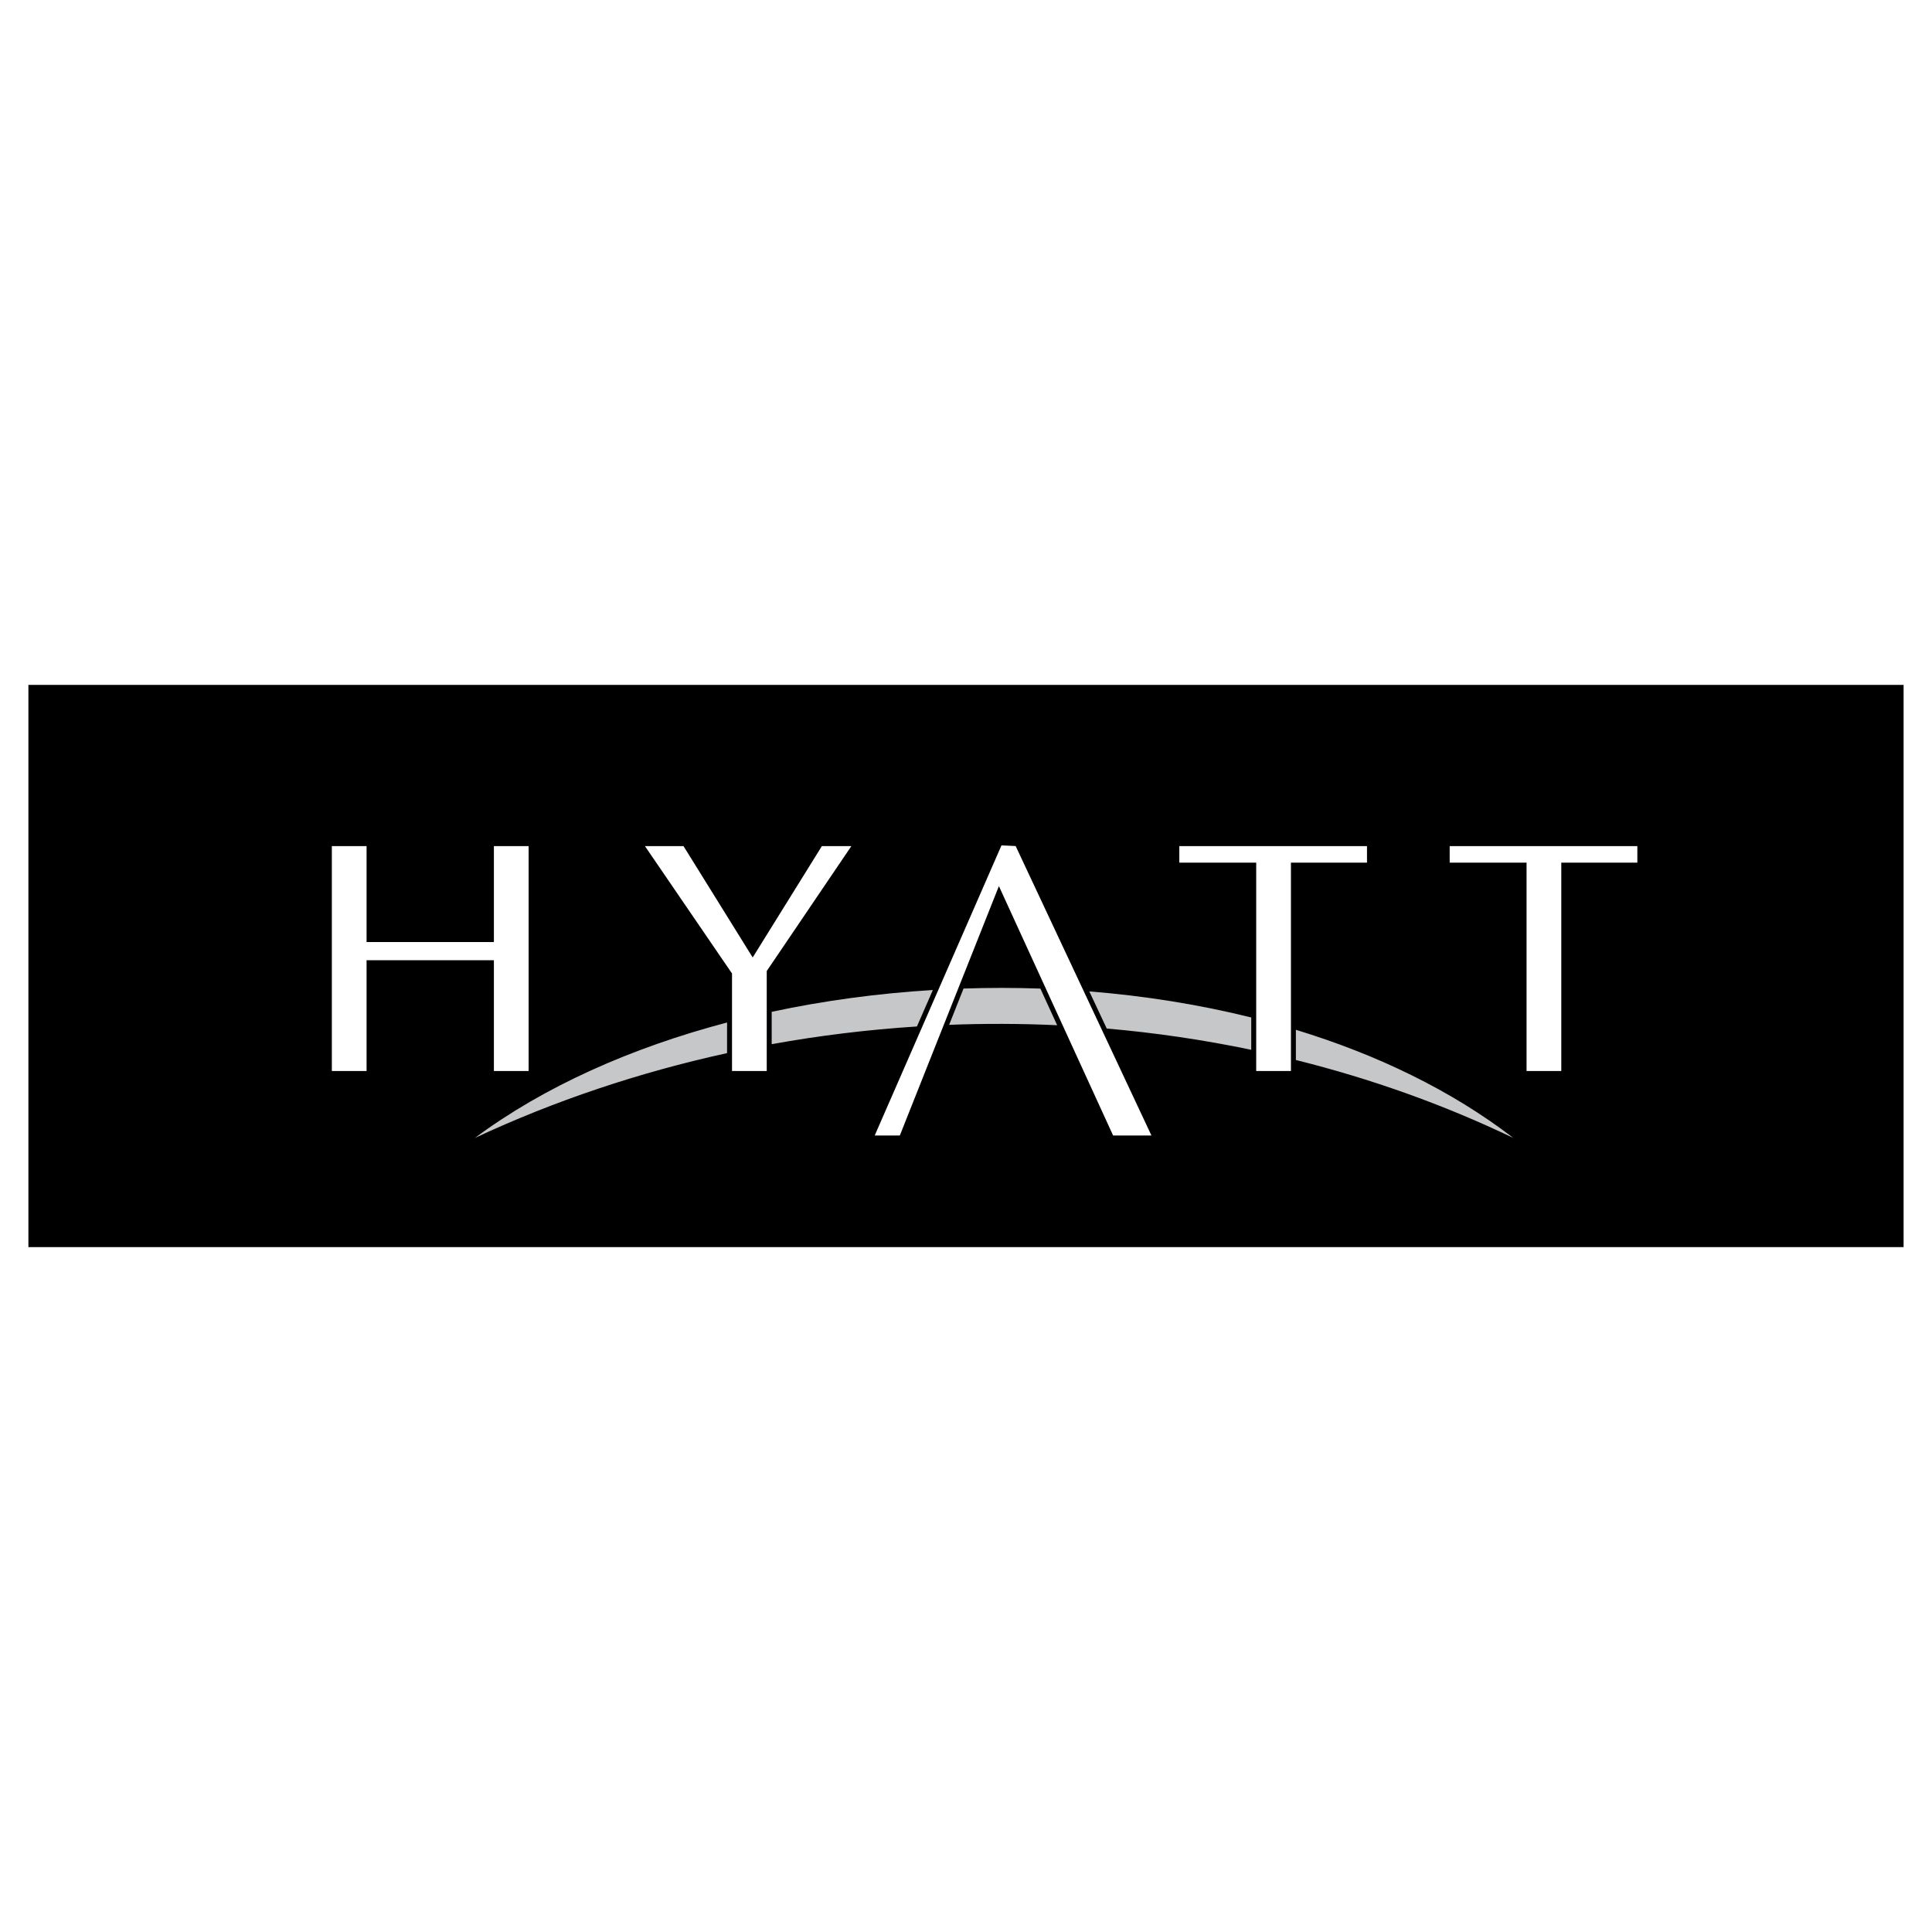
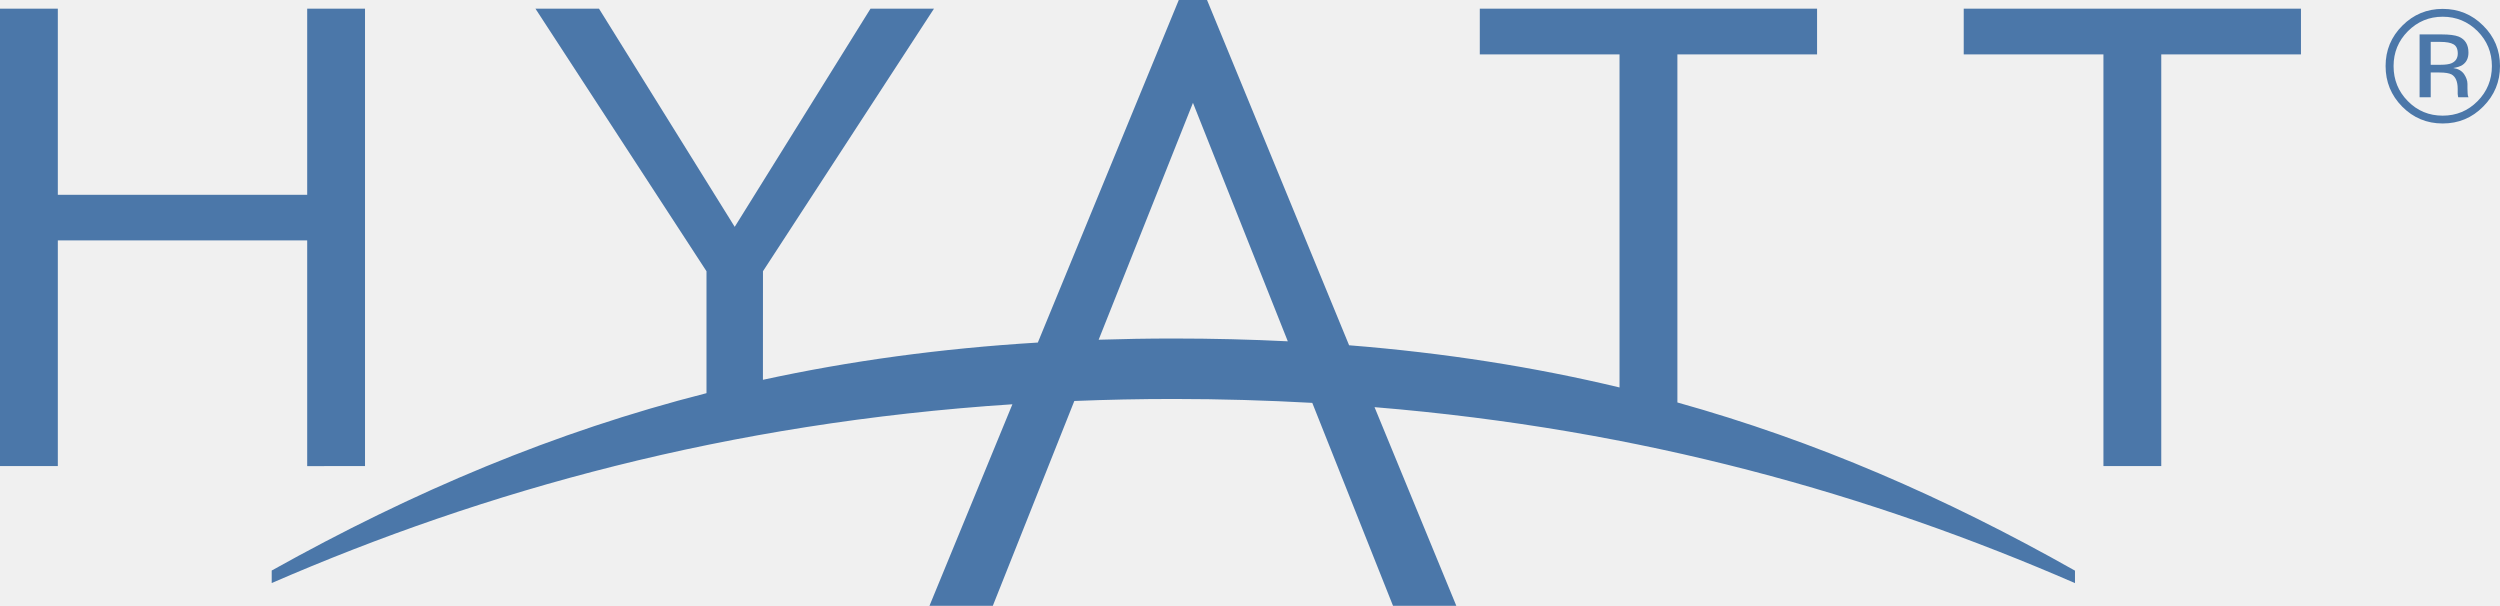
- <svg xmlns="http://www.w3.org/2000/svg" width="2500" height="2500" viewBox="0 0 192.756 192.756">
-   <g fill-rule="evenodd" clip-rule="evenodd">
-     <path fill="#fff" d="M0 0h192.756v192.756H0V0z" />
-     <path d="M189.922 124.424V68.332H2.834v56.092h187.088z" />
-     <path d="M72.539 102.014c-9.561 2.521-18.262 6.393-25.16 11.521 7.912-3.703 16.383-6.545 25.16-8.465v-3.056zM103.799 98.631c-2.553-.09-5.113-.09-7.666-.004l-1.438 3.621c3.583-.139 7.18-.128 10.778.039l-1.674-3.656zM93.072 98.773c-5.468.334-10.875 1.06-16.08 2.177v3.228c4.767-.863 9.61-1.452 14.489-1.766l1.591-3.639zM150.986 113.535c-6.186-4.751-13.611-8.326-21.695-10.791v3.012c7.432 1.851 14.711 4.428 21.695 7.779zM124.836 101.513c-5.215-1.296-10.648-2.158-16.154-2.6l1.738 3.704c4.83.418 9.648 1.127 14.416 2.121v-3.225z" fill="#c6c7c9" />
-     <path fill="#fff" d="M64.346 84.417h3.848l6.691 10.772.211.338.21-.338 6.692-10.772h2.942l-8.399 12.399-.043.064V106.854h-3.464v-9.727l-.044-.064-8.644-12.646zM49.029 95.801H36.573V106.854h-3.465V84.417h3.465V93.986h12.703V84.417h3.465v22.437h-3.465V95.801h-.247zM99.902 88.934l-.24-.527-.215.538-9.671 24.343H87.27l12.648-28.945 1.414.067 13.547 28.878h-3.824L99.902 88.934zM128.797 86.314v20.54h-3.465V86.067H117.66v-1.65h18.725v1.65H128.797v.247zM155.77 86.314v20.54h-3.465V86.067h-7.67v-1.65h18.724v1.65h-7.589v.247z" />
+ <svg xmlns="http://www.w3.org/2000/svg" version="1.1" id="svg815" xml:space="preserve" width="534.027" height="129.403" viewBox="0 0 534.027 129.403">
+   <defs id="defs819">
+     <clipPath clipPathUnits="userSpaceOnUse" id="clipPath863">
+       <path d="M 18,591.75 H 204 V 774 H 18 Z" id="path861" />
+     </clipPath>
+     <clipPath clipPathUnits="userSpaceOnUse" id="clipPath881">
+       <path d="M 408,18 H 594 V 391.5 H 408 Z" id="path879" />
+     </clipPath>
+     <clipPath clipPathUnits="userSpaceOnUse" id="clipPath895">
+       <path d="M 18,400.5 H 204 V 582.75 H 18 Z" id="path893" />
+     </clipPath>
+     <clipPath clipPathUnits="userSpaceOnUse" id="clipPath909">
+       <path d="M 18,18 H 399 V 391.5 H 18 Z" id="path907" />
+     </clipPath>
+     <clipPath clipPathUnits="userSpaceOnUse" id="clipPath923">
+       <path d="M 213,591.75 H 594 V 774 H 213 Z" id="path921" />
+     </clipPath>
+   </defs>
+   <g id="g823" transform="matrix(1.333333,0,0,-1.333333,-109.0952,901.879)">
+     <g id="g857" style="fill:#4b77a9;fill-opacity:1" transform="matrix(3.253848,0,0,3.253848,-95.03566,-1594.769)">
+       <g id="g859" clip-path="url(#clipPath863)" style="fill:#4b77a9;fill-opacity:1">
+         <g id="g865" transform="translate(117.7602,681.1927)" style="fill:#4b77a9;fill-opacity:1">
+           <path d="M 0,0 -4.67,11.742 -9.313,0.078 c 1.208,0.038 2.43,0.06 3.679,0.06 C -3.706,0.138 -1.83,0.091 0,0 M 38.758,-11.905 C 28.75,-7.553 17.495,-4.33 4.27,-3.242 l 4.027,-9.78 H 5.18 l -3.975,9.991 c -2.221,0.123 -4.499,0.192 -6.834,0.192 -1.656,0 -3.282,-0.034 -4.882,-0.099 l -4.013,-10.084 h -3.119 l 4.083,9.922 c -14.028,-0.92 -25.975,-4.244 -36.469,-8.802 v 0.616 c 7.004,3.909 13.93,6.827 21.407,8.733 V 3.45 l -8.421,12.927 h 3.129 l 6.682,-10.741 6.685,10.741 h 3.125 L -25.841,3.45 -25.843,-1.895 c 4.279,0.929 8.752,1.543 13.535,1.834 l 6.94,16.866 h 1.391 l 6.995,-17 c 4.695,-0.375 9.096,-1.066 13.315,-2.077 v 16.4 h -6.88 v 2.249 H 26.059 V 14.128 H 19.182 V -3.011 c 6.784,-1.895 13.149,-4.651 19.576,-8.281 z M 49.884,16.377 H 33.28 v -2.249 h 6.879 v -20.27 h 2.847 v 20.27 h 6.878 z M -45.435,-6.142 -48.282,-6.145 V 4.967 H -60.56 V -6.142 h -2.847 v 22.519 h 2.847 V 7.214 h 12.278 v 9.163 h 2.847 z" style="fill:#4b77a9;fill-opacity:1;fill-rule:nonzero;stroke:none" id="path867" />
+         </g>
+         <g id="g869" transform="translate(175.1554,695.8162)" style="fill:#4b77a9;fill-opacity:1">
+           <path d="m 0,0 c -0.136,0.08 -0.356,0.119 -0.658,0.119 h -0.464 v -1.127 h 0.491 c 0.233,0 0.403,0.025 0.52,0.07 C 0.1,-0.849 0.21,-0.689 0.21,-0.453 0.21,-0.228 0.138,-0.078 0,0 m -0.586,0.487 c 0.381,0 0.663,-0.037 0.844,-0.109 0.319,-0.134 0.478,-0.398 0.478,-0.786 0,-0.275 -0.1,-0.48 -0.3,-0.612 C 0.328,-1.089 0.182,-1.136 -0.013,-1.167 0.234,-1.205 0.408,-1.306 0.522,-1.47 0.63,-1.634 0.687,-1.795 0.687,-1.952 v -0.225 c 0,-0.073 0.003,-0.15 0.008,-0.229 C 0.7,-2.488 0.708,-2.541 0.722,-2.57 L 0.741,-2.608 H 0.234 c -0.003,0.011 -0.006,0.02 -0.009,0.03 -0.003,0.011 -0.003,0.025 -0.006,0.037 l -0.013,0.1 v 0.246 c 0,0.356 -0.101,0.592 -0.293,0.707 -0.118,0.065 -0.316,0.1 -0.607,0.1 h -0.428 v -1.22 H -1.67 v 3.095 z m -1.658,0.16 c -0.473,-0.475 -0.707,-1.049 -0.707,-1.719 0,-0.675 0.233,-1.251 0.703,-1.727 0.471,-0.478 1.042,-0.714 1.715,-0.714 0.672,0 1.244,0.236 1.718,0.714 0.469,0.476 0.705,1.052 0.705,1.727 0,0.67 -0.236,1.244 -0.705,1.719 C 0.708,1.12 0.136,1.358 -0.533,1.358 -1.202,1.358 -1.77,1.12 -2.244,0.647 m 3.705,-3.714 c -0.548,-0.555 -1.212,-0.831 -1.994,-0.831 -0.781,0 -1.445,0.276 -1.995,0.831 -0.544,0.553 -0.816,1.217 -0.816,1.998 0,0.775 0.275,1.439 0.826,1.989 0.548,0.549 1.21,0.824 1.985,0.824 0.782,0 1.446,-0.275 1.994,-0.824 0.553,-0.545 0.828,-1.211 0.828,-1.989 0,-0.778 -0.275,-1.444 -0.828,-1.998" style="fill:#4b77a9;fill-opacity:1;fill-rule:nonzero;stroke:none" id="path871" />
+         </g>
+       </g>
+     </g>
  </g>
</svg>
